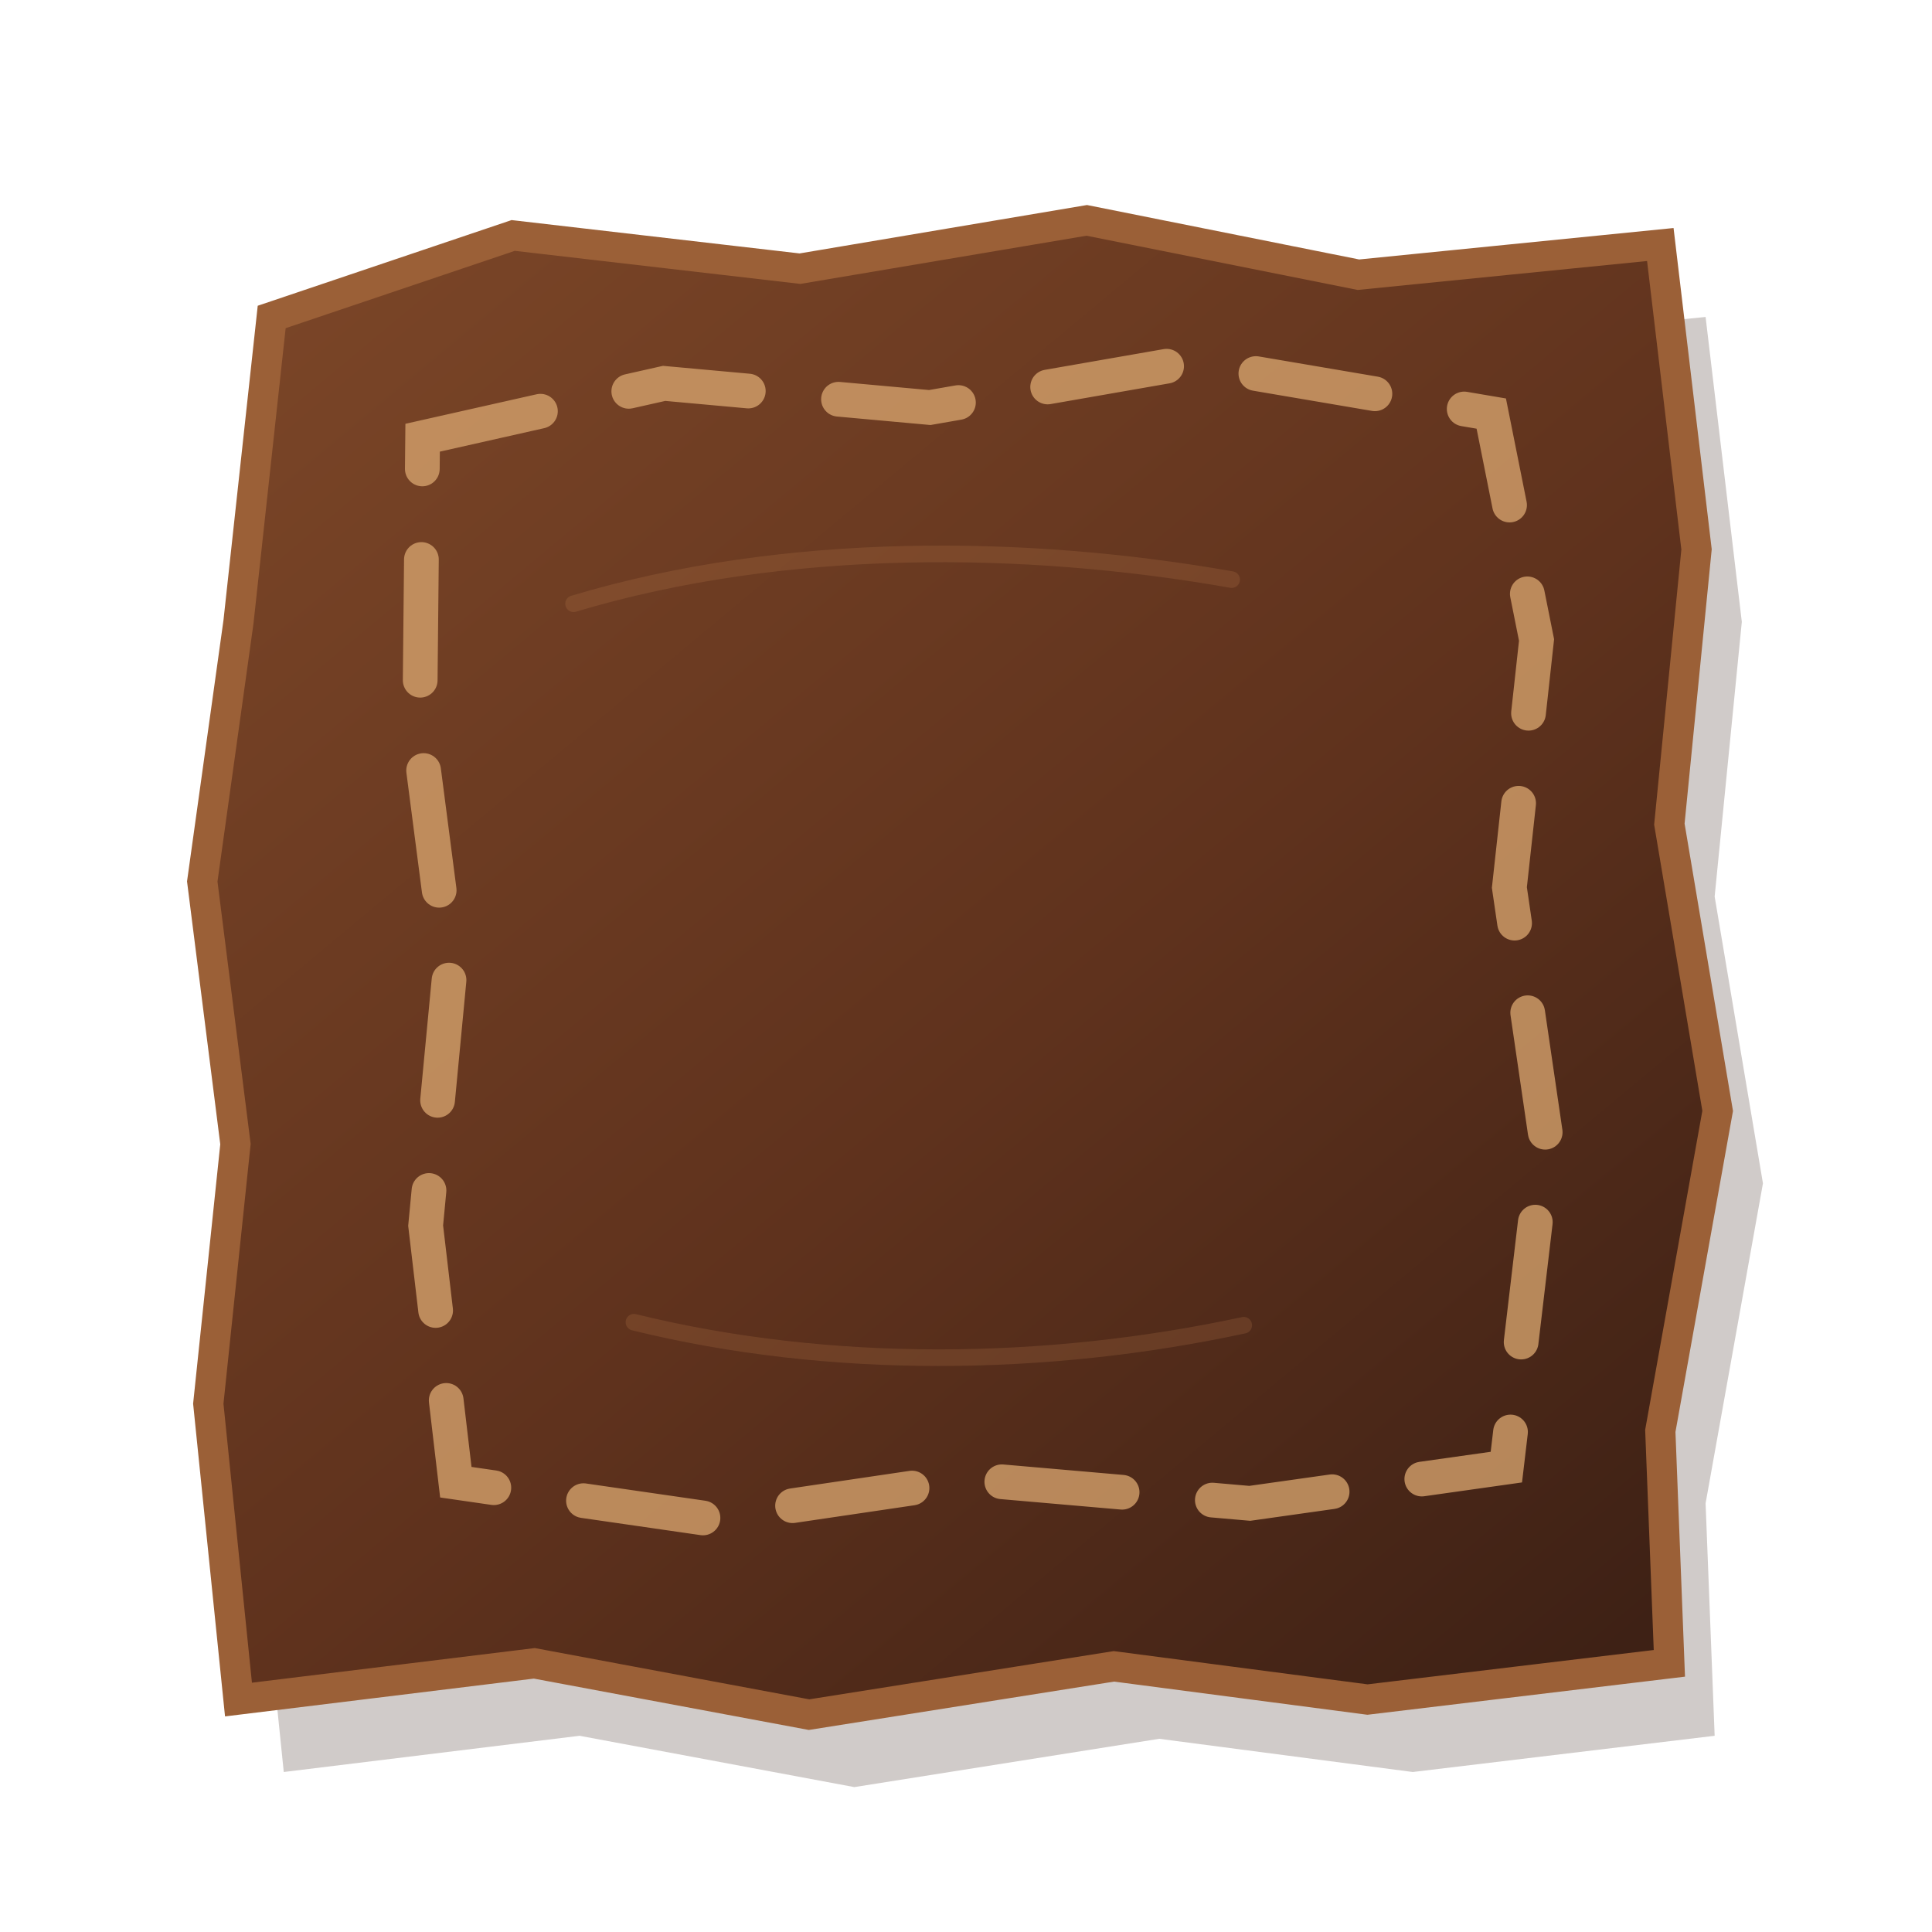
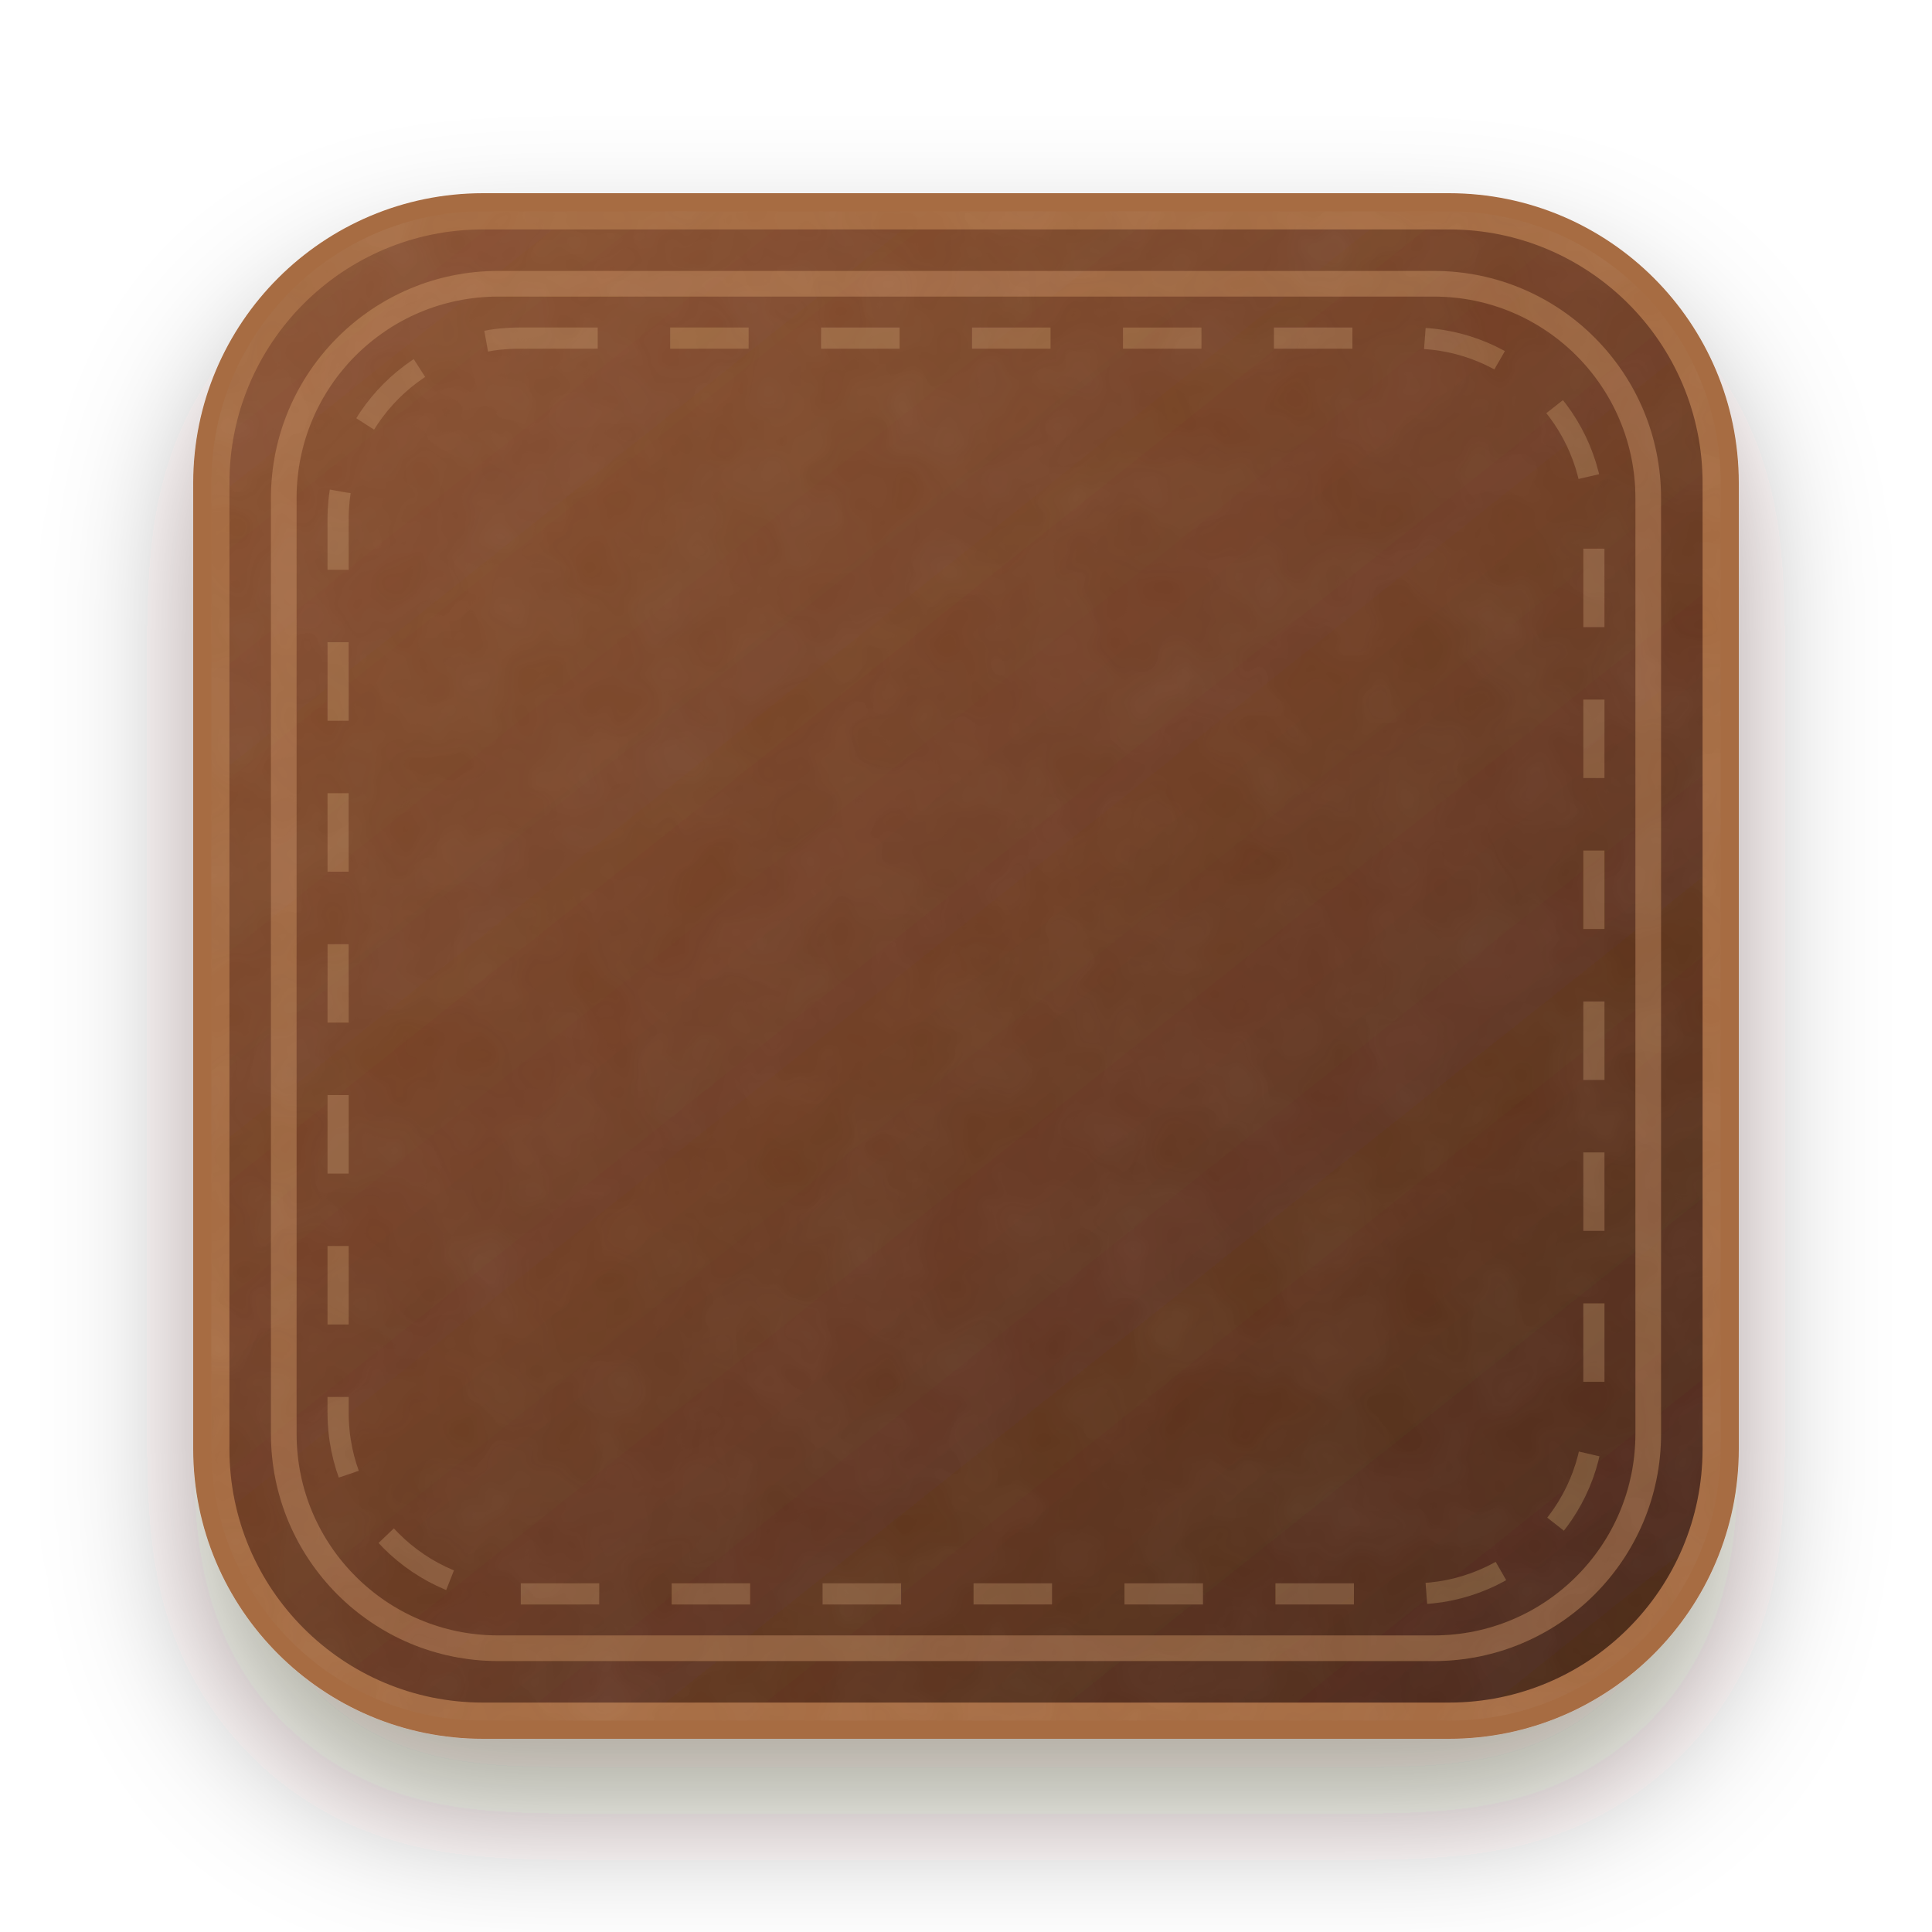
<svg xmlns="http://www.w3.org/2000/svg" width="64" height="64" viewBox="0 0 64 64">
  <defs>
-     <linearGradient id="leather" x1="12" y1="8" x2="52" y2="56" gradientUnits="userSpaceOnUse">
-       <stop stop-color="#7a4527" />
-       <stop offset=".55" stop-color="#5f321d" />
-       <stop offset="1" stop-color="#3e2115" />
+     <linearGradient id="leather" x1="12" y1="8" x2="51" y2="57" gradientUnits="userSpaceOnUse">
+       <stop stop-color="#8b5231" />
+       <stop offset=".5" stop-color="#6f3d24" />
+       <stop offset="1" stop-color="#4c2919" />
    </linearGradient>
+     <filter id="shadow" x="-20%" y="-20%" width="140%" height="150%">
+       <feDropShadow dx="0" dy="2.5" stdDeviation="2.3" flood-color="#24140d" flood-opacity=".38" />
+     </filter>
+     <filter id="grain" x="0" y="0" width="100%" height="100%">
+       <feTurbulence type="fractalNoise" baseFrequency=".33" numOctaves="3" seed="41" result="noise" />
+       <feColorMatrix in="noise" type="saturate" values="0" result="mono" />
+       <feComponentTransfer in="mono">
+         <feFuncA type="table" tableValues="0 .10" />
+       </feComponentTransfer>
+     </filter>
+     <clipPath id="clip">
+       <rect x="7" y="7" width="50" height="50" rx="9" />
+     </clipPath>
  </defs>
-   <path d="M9 10.5 17 7.8l9.5 1.1L36 7.3l9 1.8 10-1 1.2 10.1-.9 9.1 1.6 9.5-1.9 10.6.3 7.7-10 1.2-8.4-1.1-10.1 1.6-9.1-1.7-9.8 1.2-1-9.8.9-8.6-1.1-8.7 1.2-8.6Z" fill="#2d170f39" transform="translate(1.5 2.4)" />
-   <path d="M9 10.5 17 7.8l9.5 1.1L36 7.3l9 1.8 10-1 1.2 10.1-.9 9.1 1.6 9.5-1.9 10.6.3 7.7-10 1.2-8.4-1.1-10.1 1.6-9.1-1.7-9.8 1.2-1-9.8.9-8.6-1.1-8.7 1.2-8.6Z" fill="url(#leather)" stroke="#9b6037" stroke-width="1" />
-   <path d="M14 14.5 22 12.7l8.8.8 8.6-1.5 10 1.7 1.5 7.5-.9 8.2 1.2 8.2-1.3 11-8.5 1.2-9.2-.8-8.8 1.3-8.3-1.2-1-8.5.8-8.4-1-7.7Z" fill="none" stroke="#d6a36d" stroke-width="1.15" stroke-dasharray="4 3" stroke-linecap="round" opacity=".78" />
-   <path d="M19 20c7-2.1 15-2 21.8-.8M21 43.8c6.5 1.6 13.7 1.5 20.2.1" fill="none" stroke="#c28452" stroke-width=".55" opacity=".2" stroke-linecap="round" />
+   <g filter="url(#shadow)">
+     <rect x="7" y="7" width="50" height="50" rx="9" fill="url(#leather)" stroke="#a76c43" stroke-width="1.2" />
+     <rect x="9.4" y="9.4" width="45.2" height="45.2" rx="7.1" fill="none" stroke="#d59a68" stroke-opacity=".42" stroke-width=".85" />
+     <rect x="11.2" y="11.2" width="41.6" height="41.6" rx="6" fill="none" stroke="#e3b27e" stroke-opacity=".28" stroke-width=".7" stroke-dasharray="2.6 2.4" />
+   </g>
+   <g clip-path="url(#clip)" filter="url(#grain)" opacity=".8">
+     <rect x="7" y="7" width="50" height="50" fill="#24140d" />
+   </g>
</svg>
